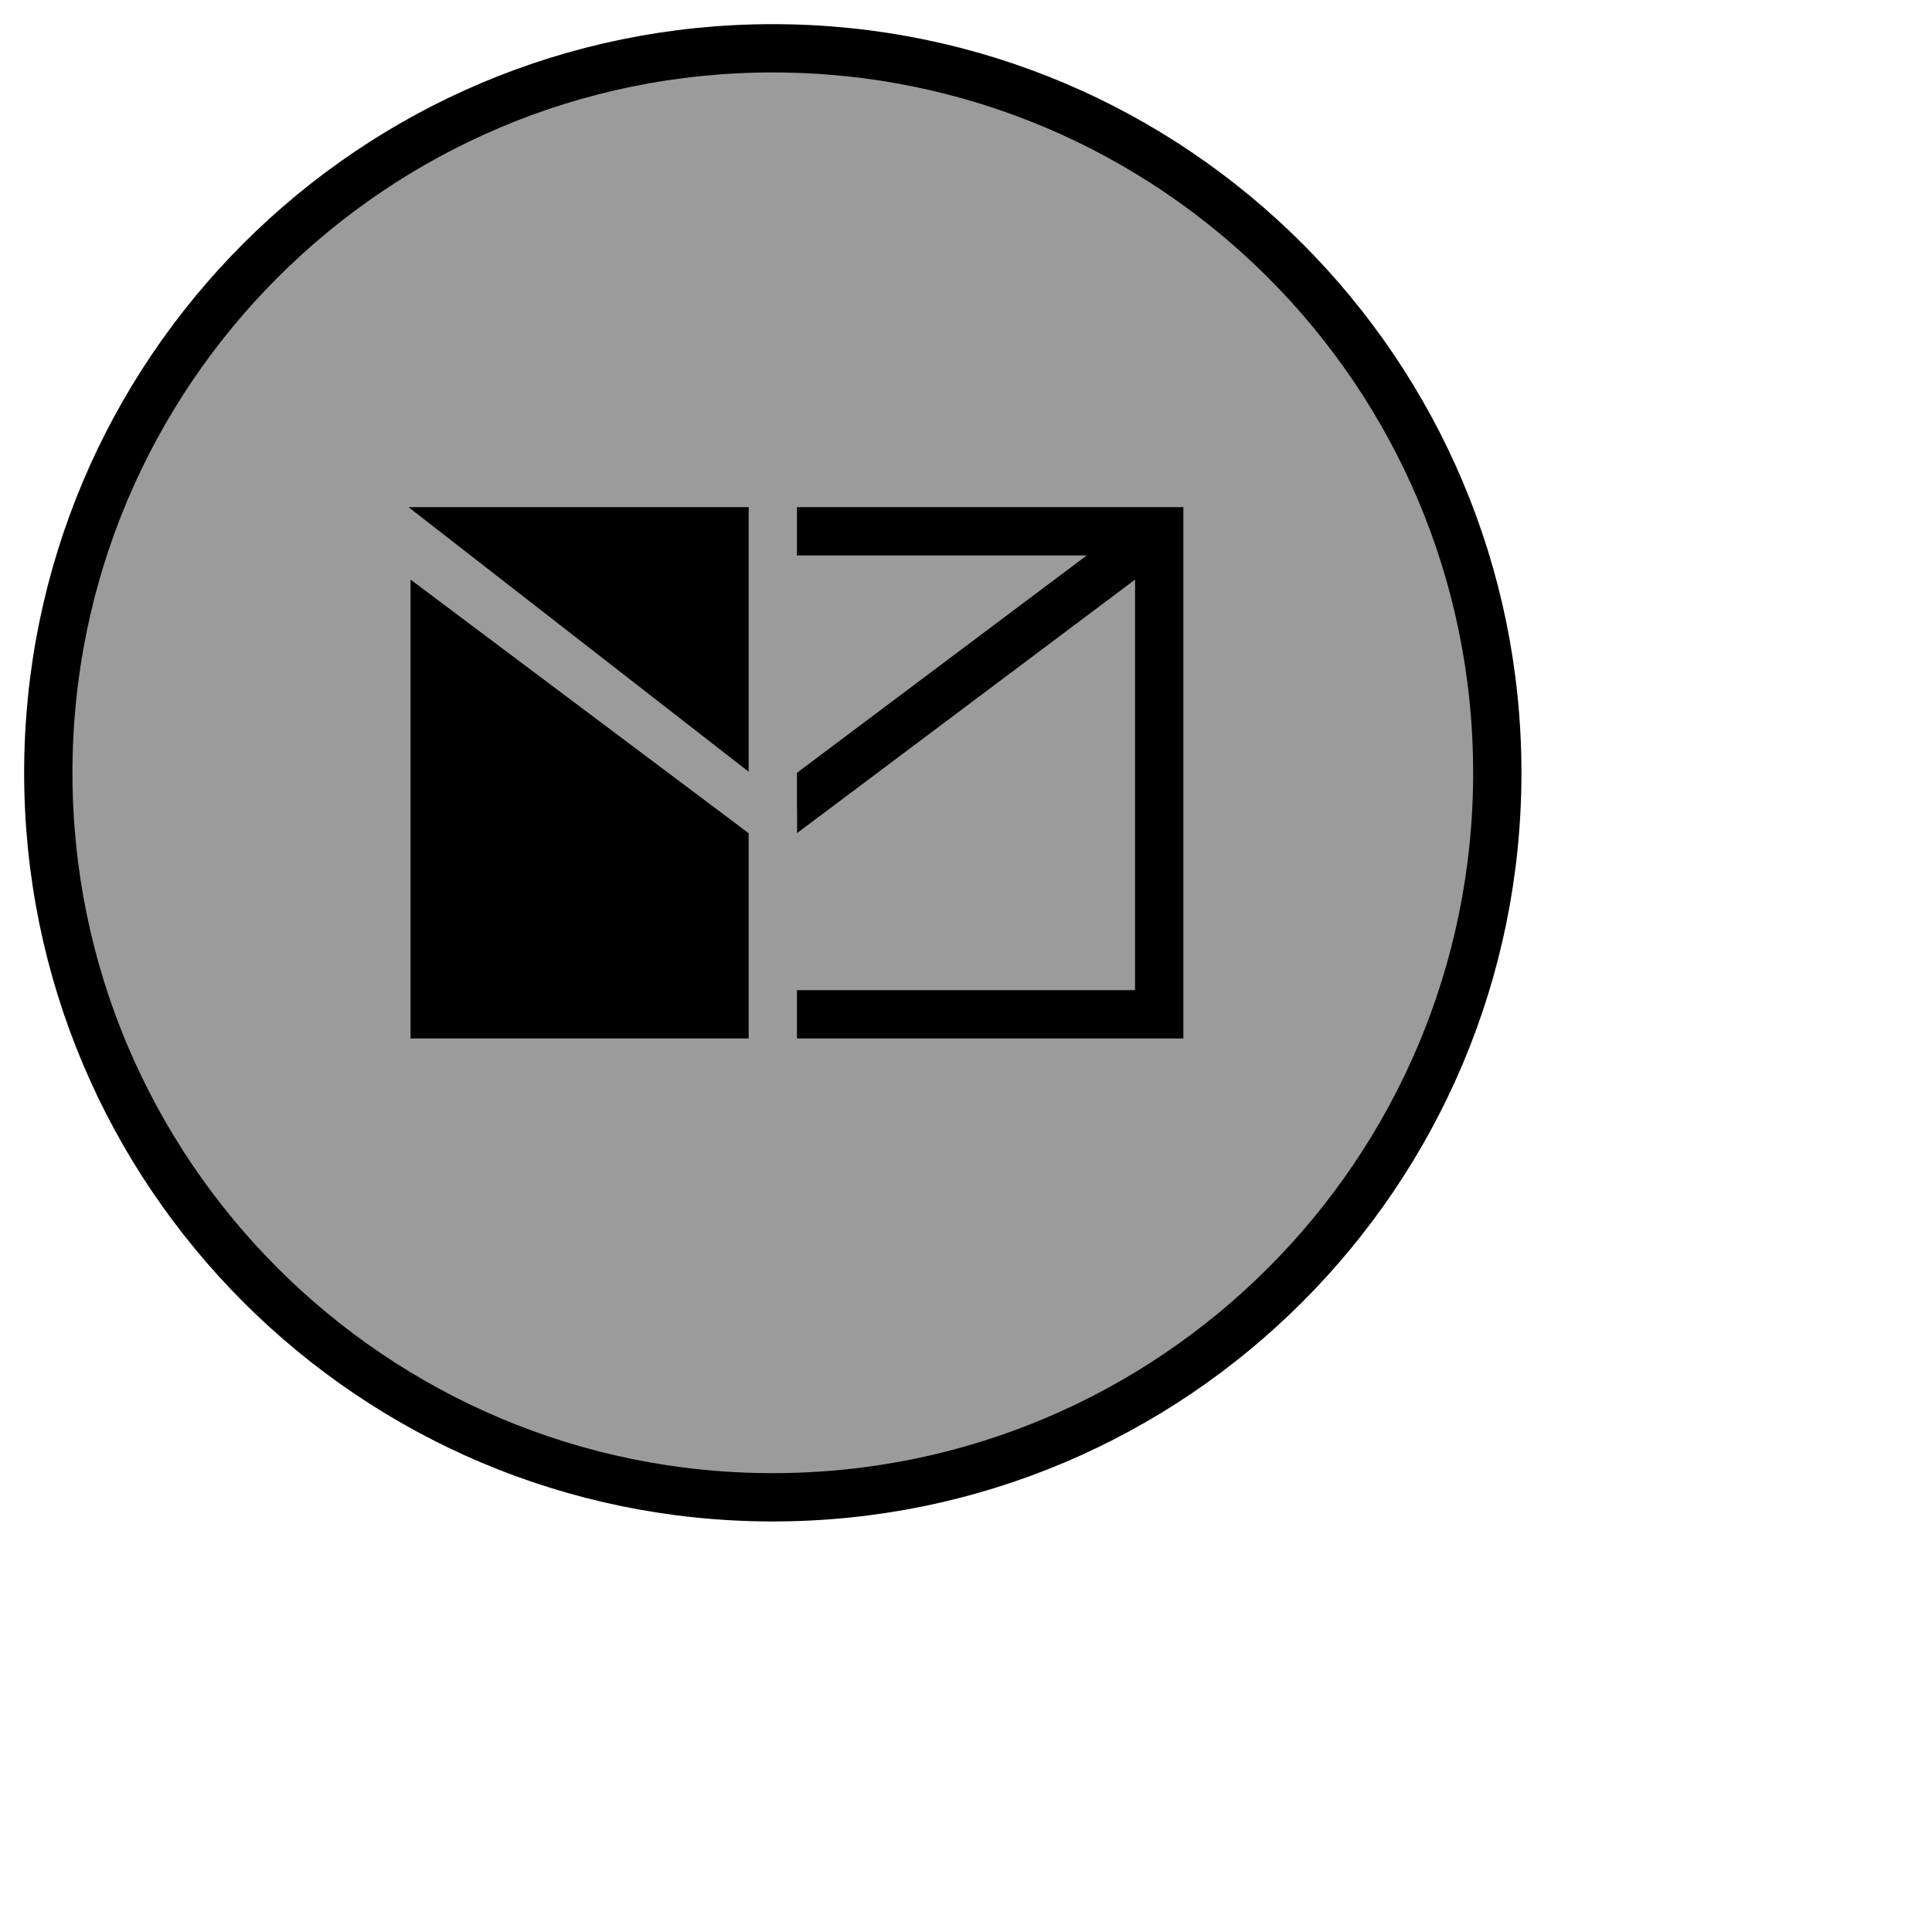
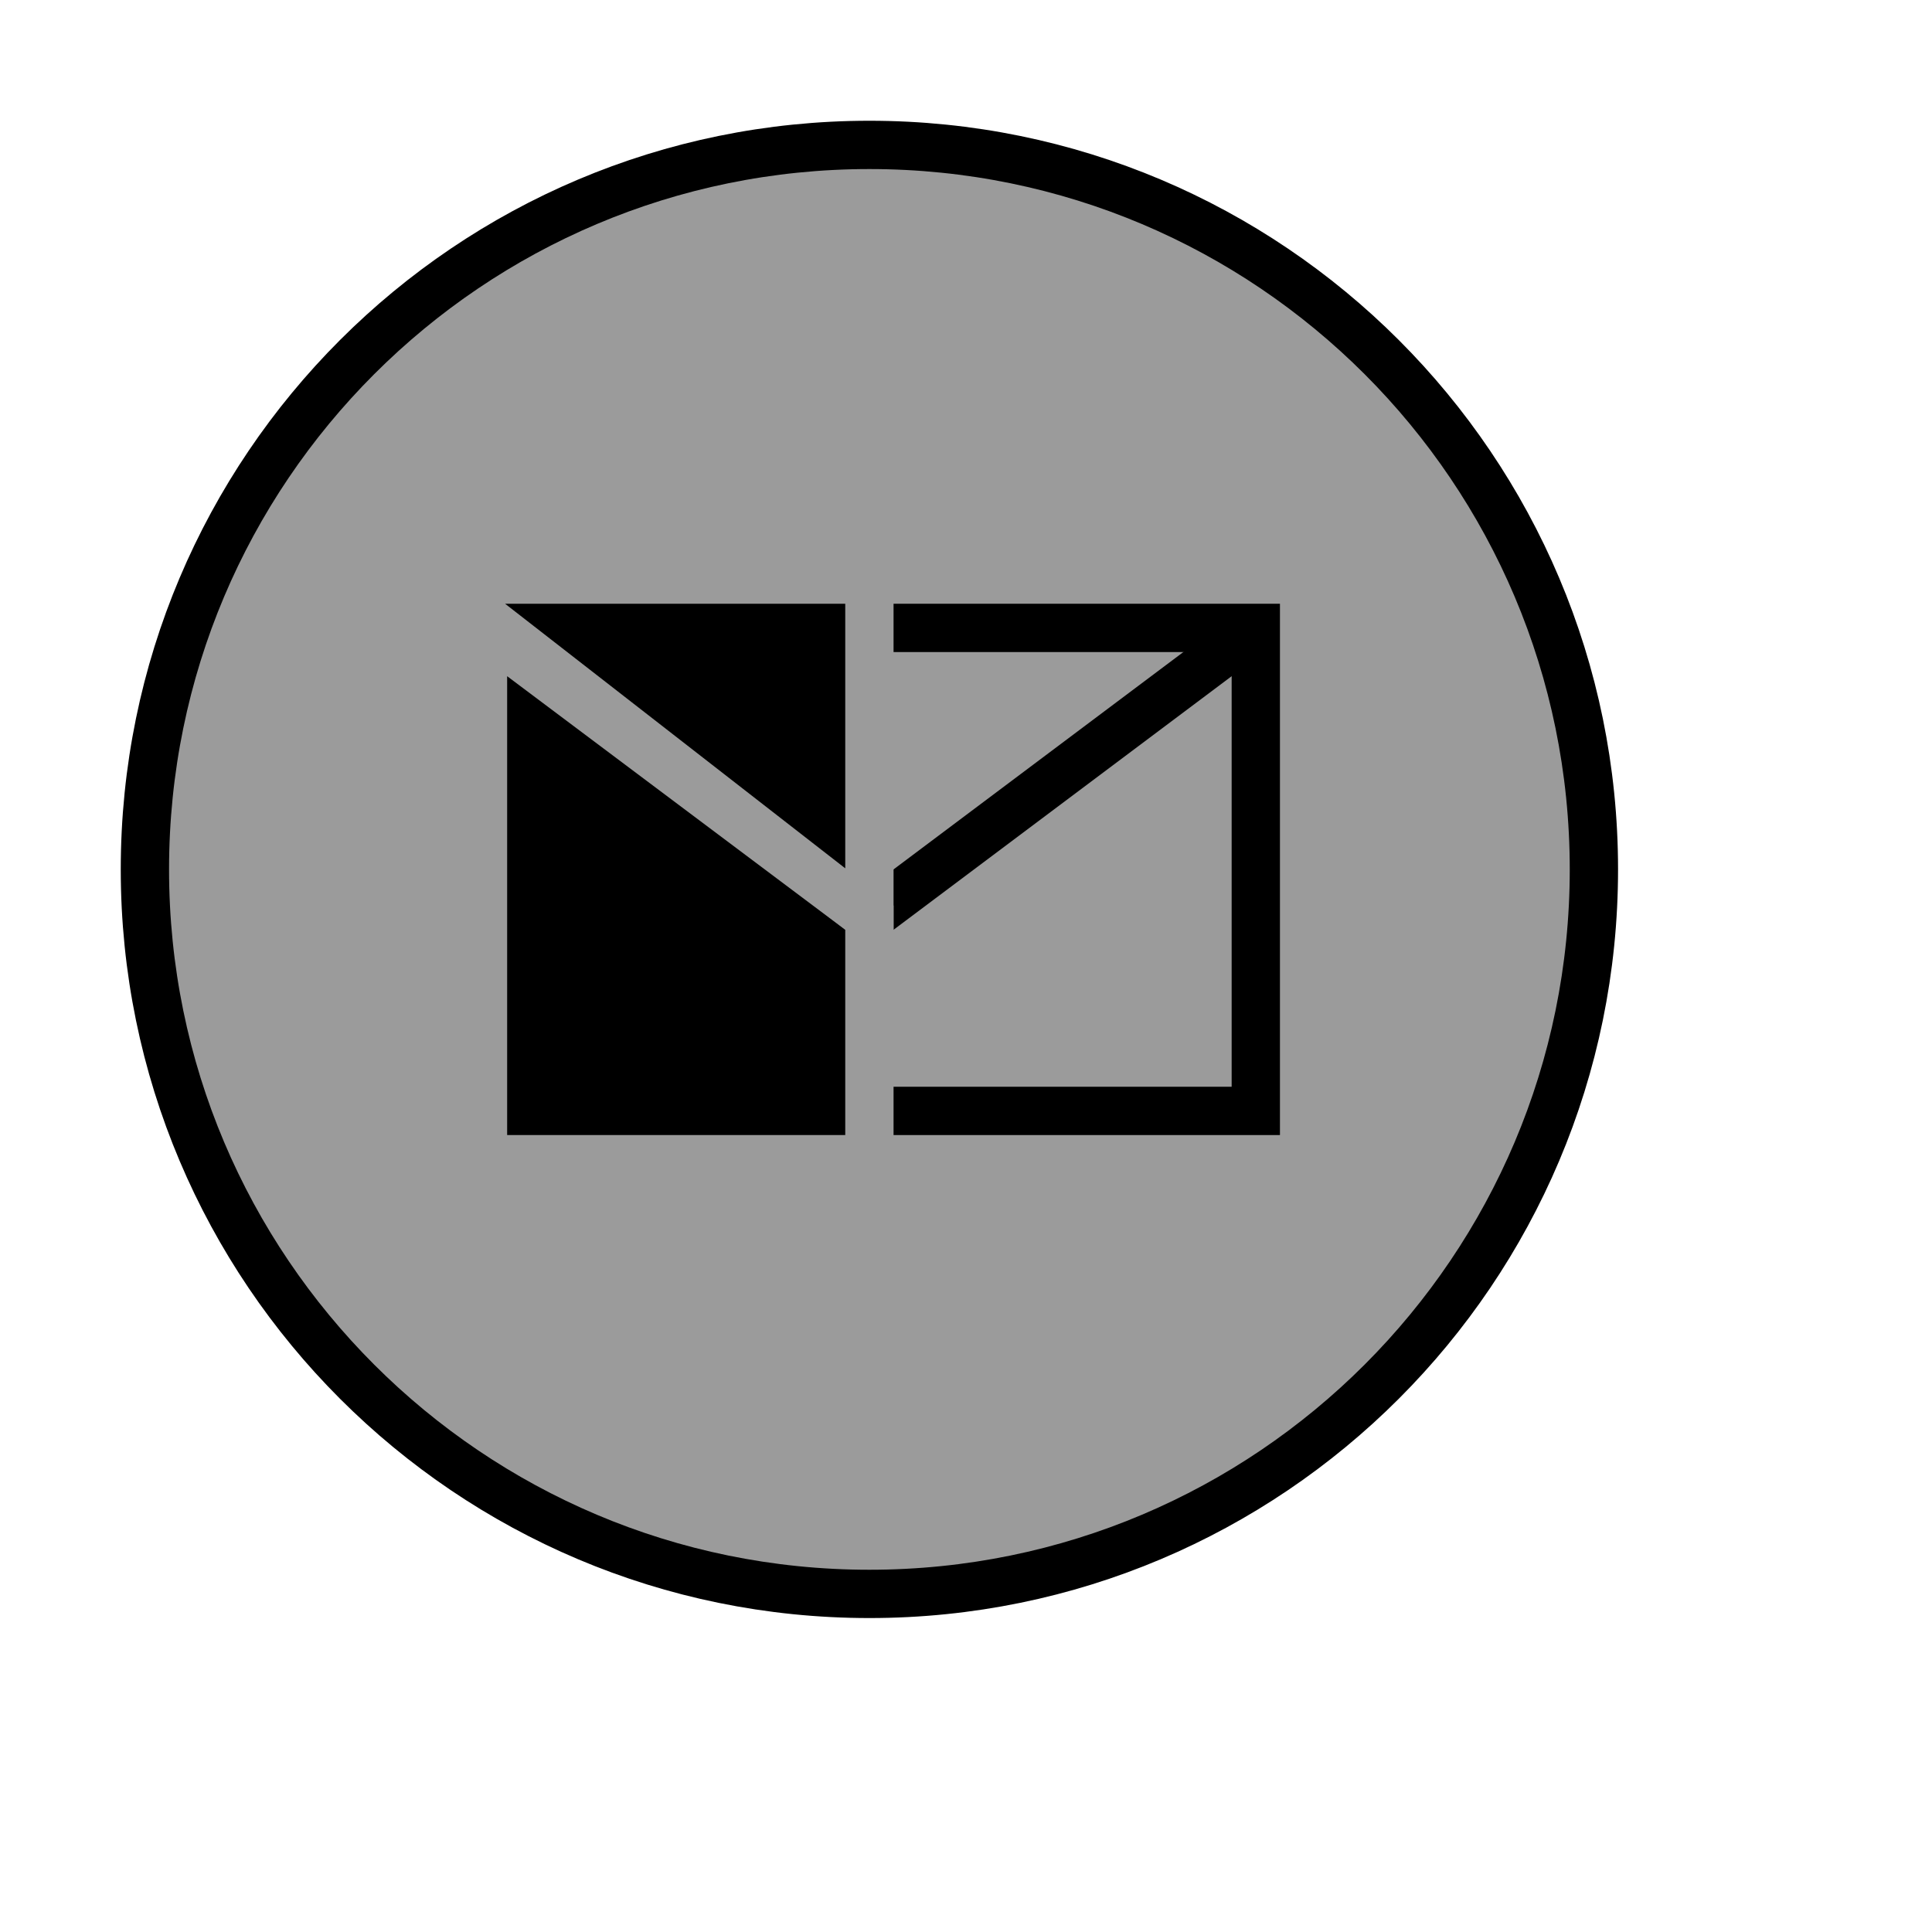
<svg xmlns="http://www.w3.org/2000/svg" xmlns:ns1="http://www.b3mn.org/oryx" width="40" height="40" version="1.0" id="svg2">
  <defs id="defs4">
    </defs>
  <ns1:magnets>
    <ns1:magnet ns1:cx="16" ns1:cy="16" ns1:default="yes" />
  </ns1:magnets>
  <g pointer-events="fill" id="g6">
-     <circle id="frame" cx="16" cy="16" r="15" style="fill:#9b9b9b;fill-opacity:1;stroke:#000000;stroke-width:1;stroke-miterlimit:4;stroke-dasharray:none;stroke-dashoffset:0" />
-     <polyline points="16,21 24,21 24,11 16,11" id="polyline9" style="fill:none;stroke:#000000;stroke-width:1" />
-     <polyline points="16,17 24,11" id="polyline11" style="fill:none;stroke:#000000;stroke-width:1" />
-     <path d="M 8,11 L 8,22 L 16,22 L 16,17 L 8,11 z" id="path13" style="fill:#000000;stroke:#9b9b9b;stroke-width:1;stroke-opacity:1" />
-     <path d="M 7,10 L 16,17 L 16,10 L 7,10 z" id="path15" style="fill:#000000;stroke:#9b9b9b;stroke-width:1;stroke-opacity:1" />
-     <text font-size="11" id="text_name" x="16" y="33" ns1:align="top center" style="font-size:11px;stroke:#000000" />
+     <circle id="frame" cx="16" cy="16" r="15" style="fill:#9b9b9b;fill-opacity:1;stroke:#000000;stroke-width:1;stroke-miterlimit:4;stroke-dasharray:none;stroke-dashoffset:0" transform="translate(2,2)" />
+     <polyline points="16,21 24,21 24,11 16,11" id="polyline9" transform="translate(2,2)" style="fill:none;stroke:#000000;stroke-width:1" />
+     <polyline points="16,17 24,11" id="polyline11" transform="translate(2,2)" style="fill:none;stroke:#000000;stroke-width:1" />
+     <path d="M 10,13 L 10,24 L 18,24 L 18,19 L 10,13 z" id="path13" style="fill:#000000;stroke:#9b9b9b;stroke-width:1;stroke-opacity:1" />
+     <path d="M 9,12 L 18,19 L 18,12 L 9,12 z" id="path15" style="fill:#000000;stroke:#9b9b9b;stroke-width:1;stroke-opacity:1" />
+     <text font-size="11" id="text_name" x="18" y="35" ns1:align="top center" style="font-size:11px;stroke:#000000" />
  </g>
</svg>
